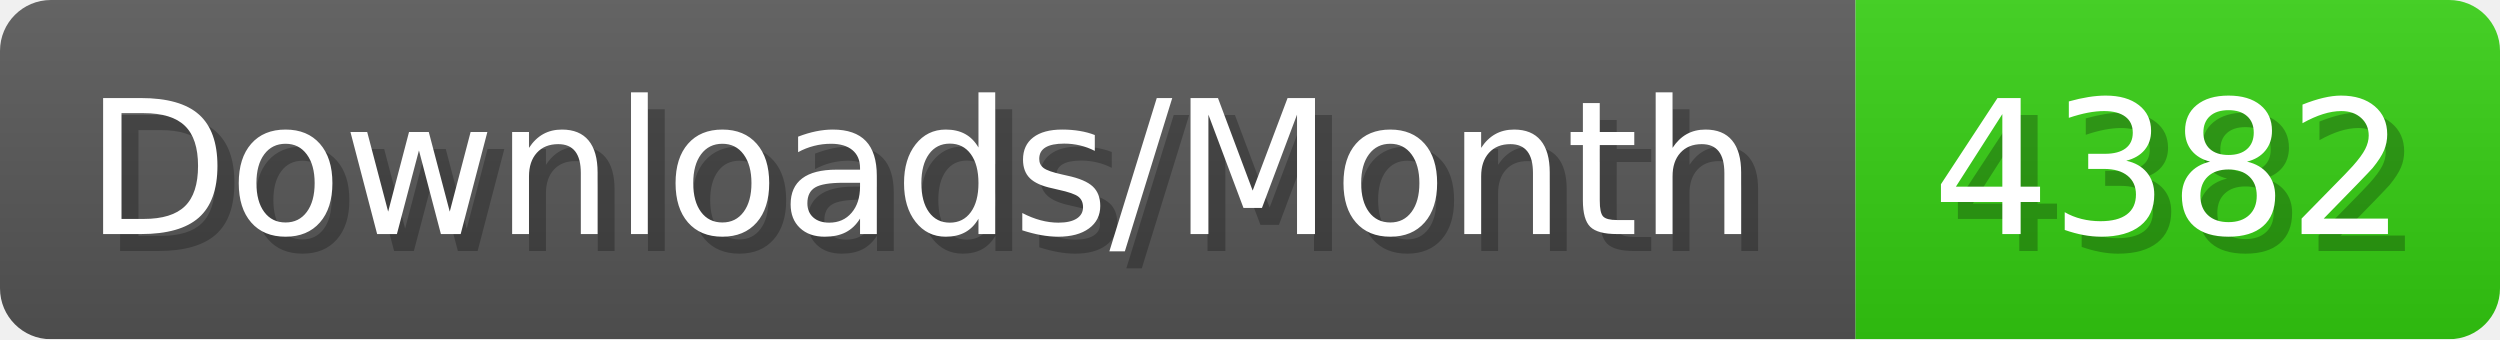
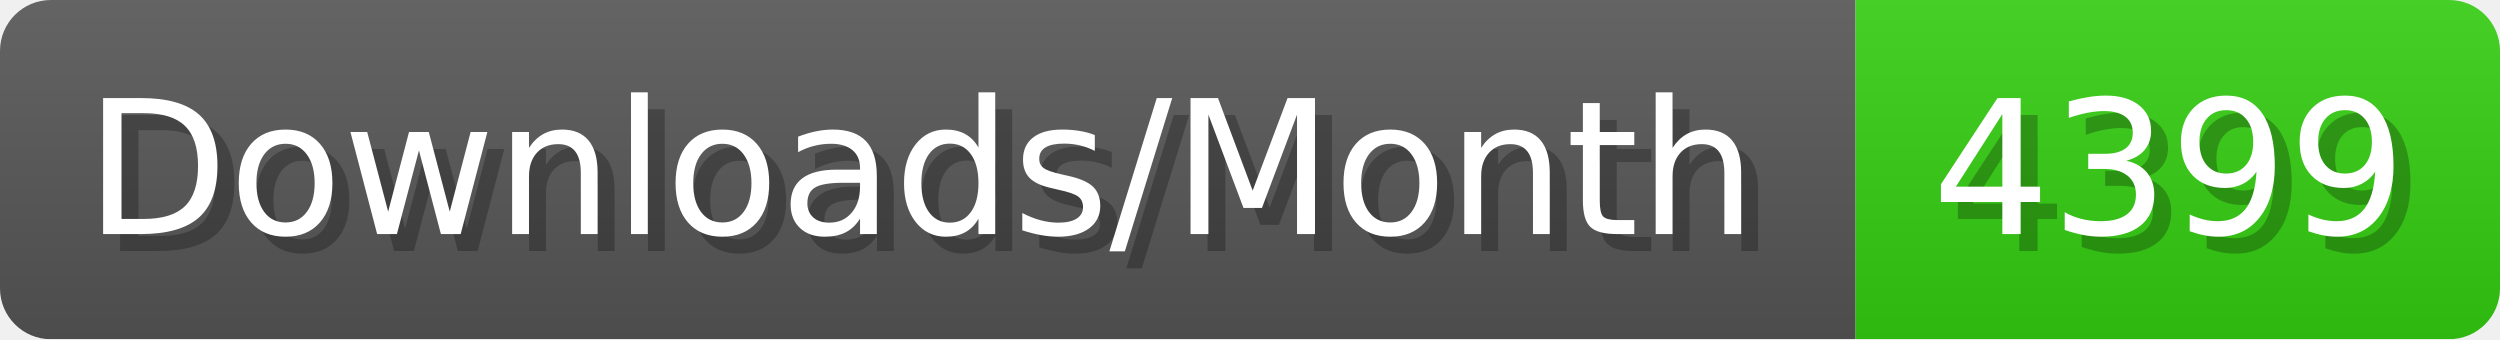
- <svg xmlns="http://www.w3.org/2000/svg" width="147.4" height="20" viewBox="0 0 1474 200" role="img" aria-label="Downloads/Month: 4382">
+ <svg xmlns="http://www.w3.org/2000/svg" width="147.4" height="20" viewBox="0 0 1474 200" role="img" aria-label="Downloads/Month: 4399">
  <linearGradient id="YlXUI" x2="0" y2="100%">
    <stop offset="0" stop-opacity=".1" stop-color="#EEE" />
    <stop offset="1" stop-opacity=".1" />
  </linearGradient>
  <mask id="JHhop">
    <rect width="1474" height="200" rx="30" fill="#FFF" />
  </mask>
  <g mask="url(#JHhop)">
    <rect width="1094" height="200" fill="#555" />
    <rect width="380" height="200" fill="#3C1" x="1094" />
    <rect width="1474" height="200" fill="url(#YlXUI)" />
  </g>
  <g aria-hidden="true" fill="#fff" text-anchor="start" font-family="Verdana,DejaVu Sans,sans-serif" font-size="110">
    <text x="60" y="148" textLength="994" fill="#000" opacity="0.25">Downloads/Month</text>
    <text x="50" y="138" textLength="994">Downloads/Month</text>
-     <text x="1149" y="148" textLength="280" fill="#000" opacity="0.25">4382</text>
-     <text x="1139" y="138" textLength="280">4382</text>
+     <text x="1149" y="148" textLength="280" fill="#000" opacity="0.25">4399</text>
+     <text x="1139" y="138" textLength="280">4399</text>
  </g>
</svg>
